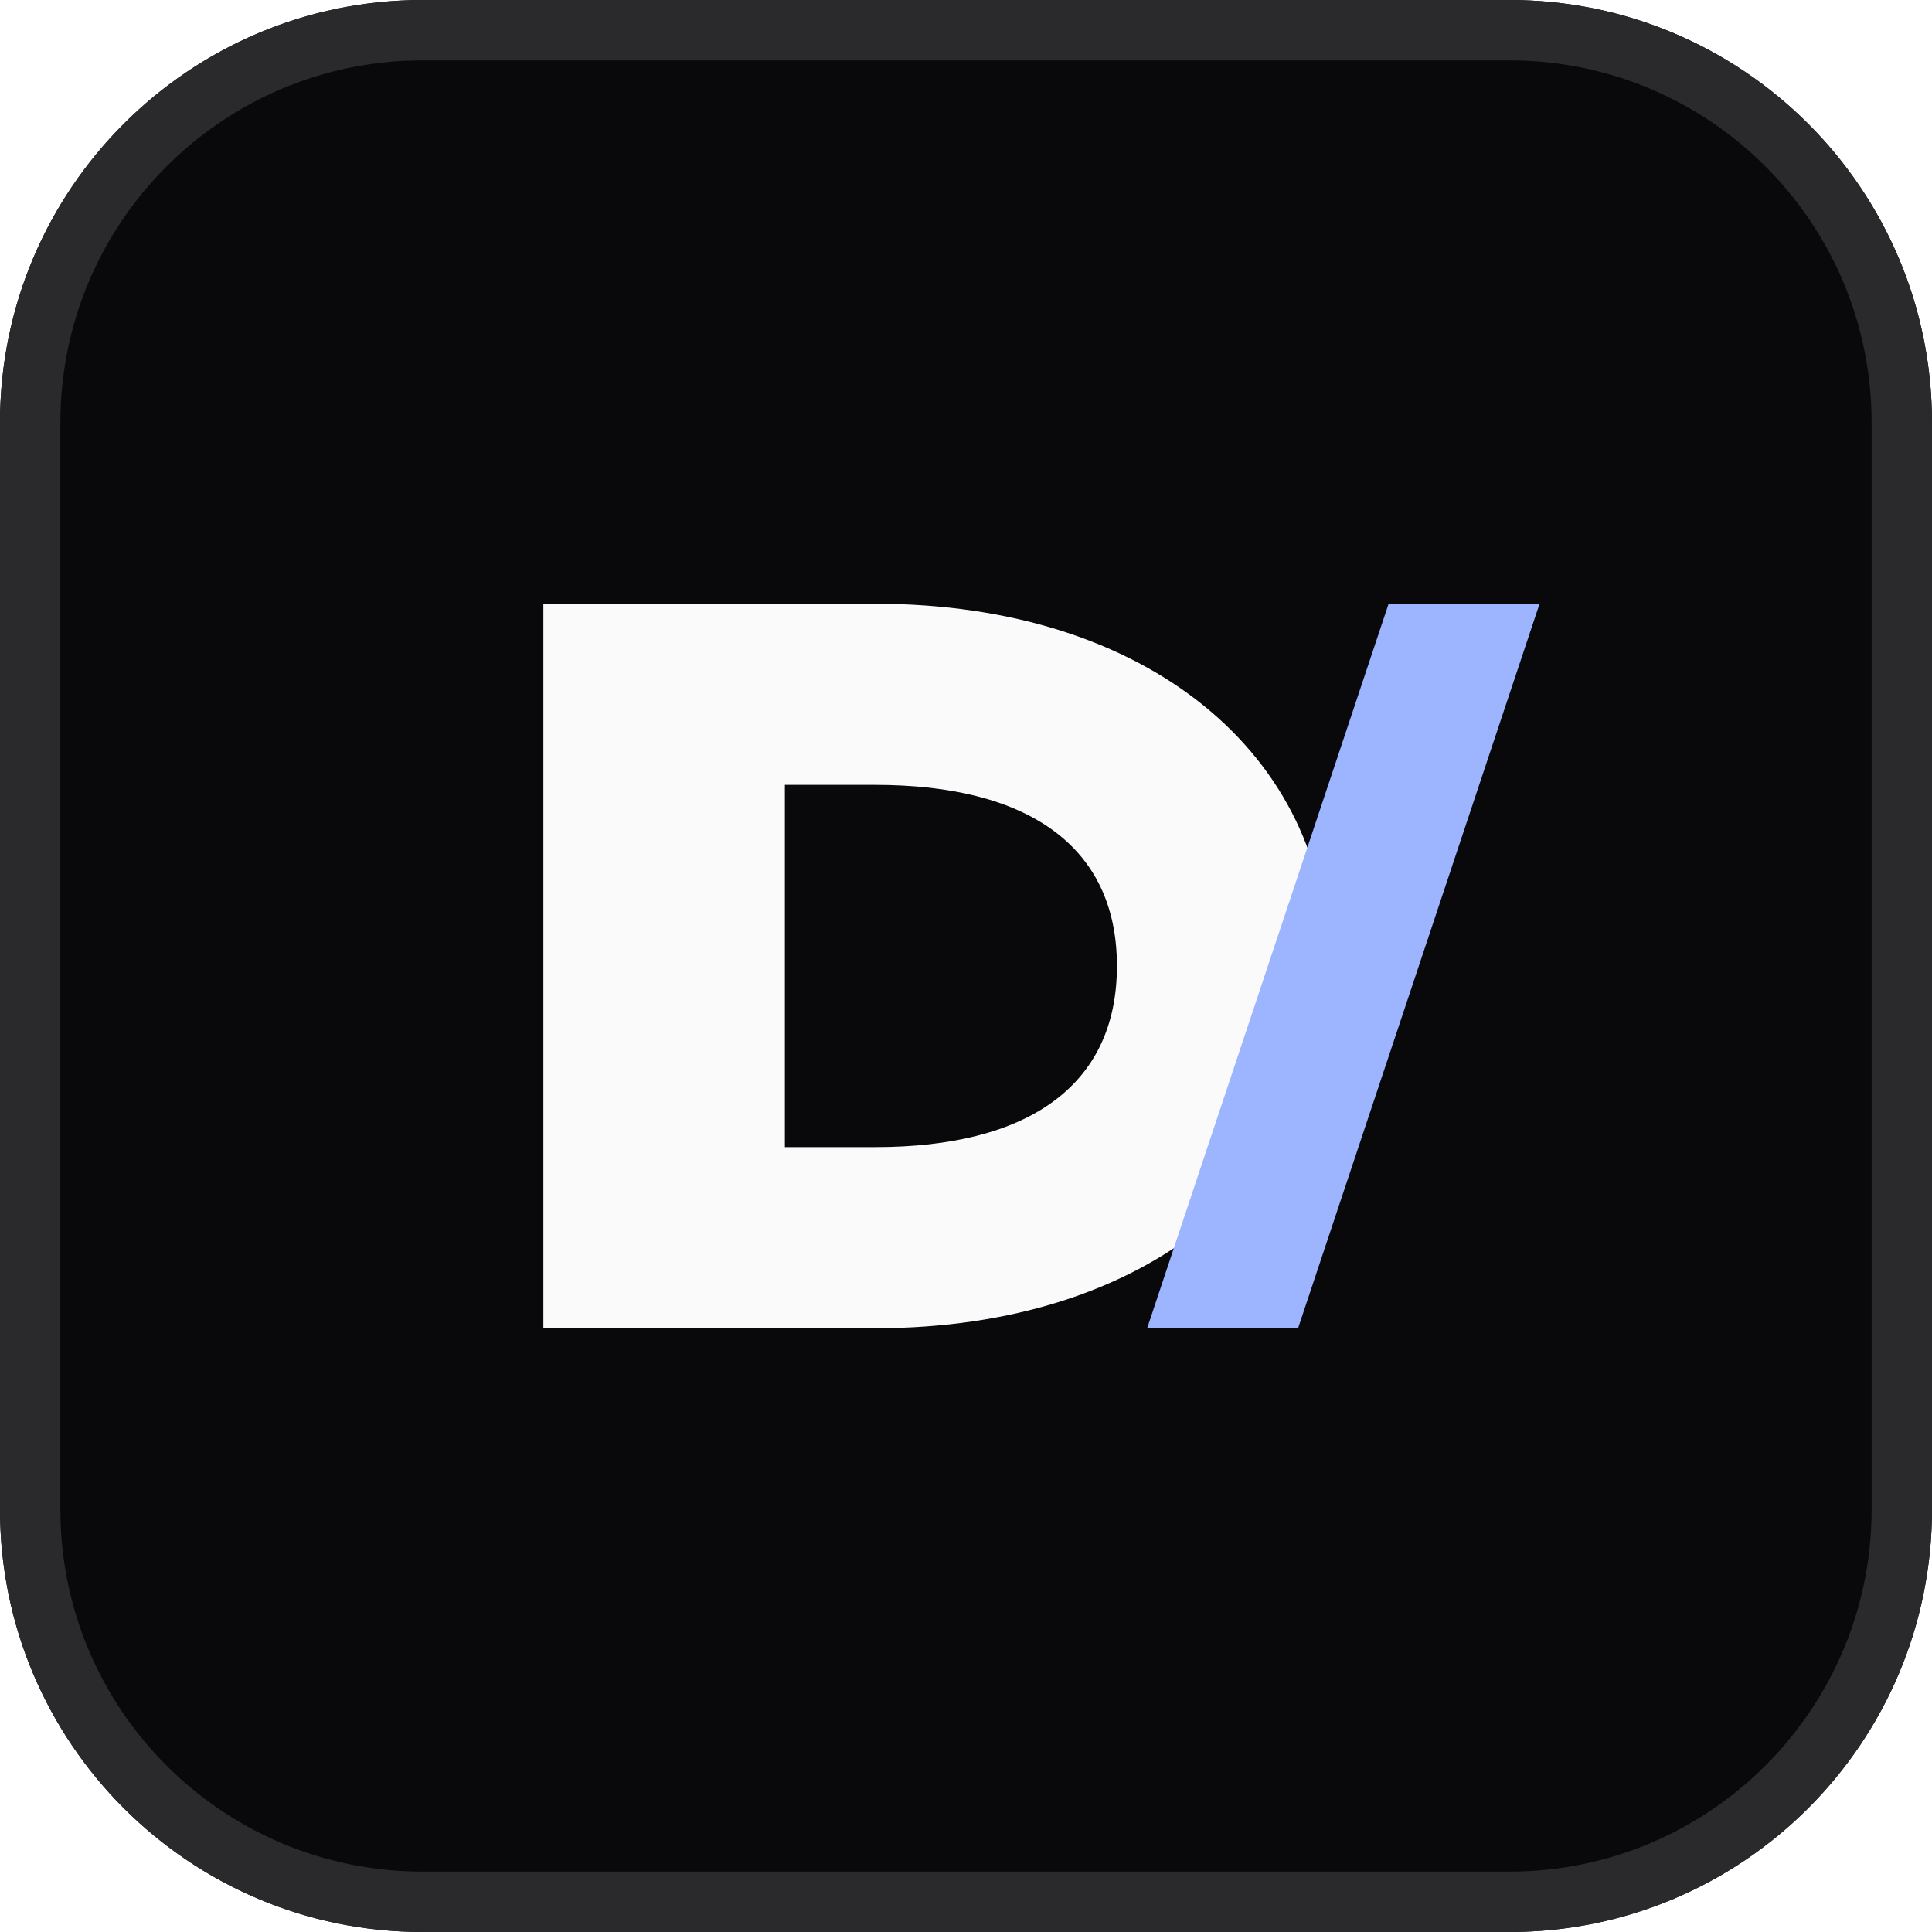
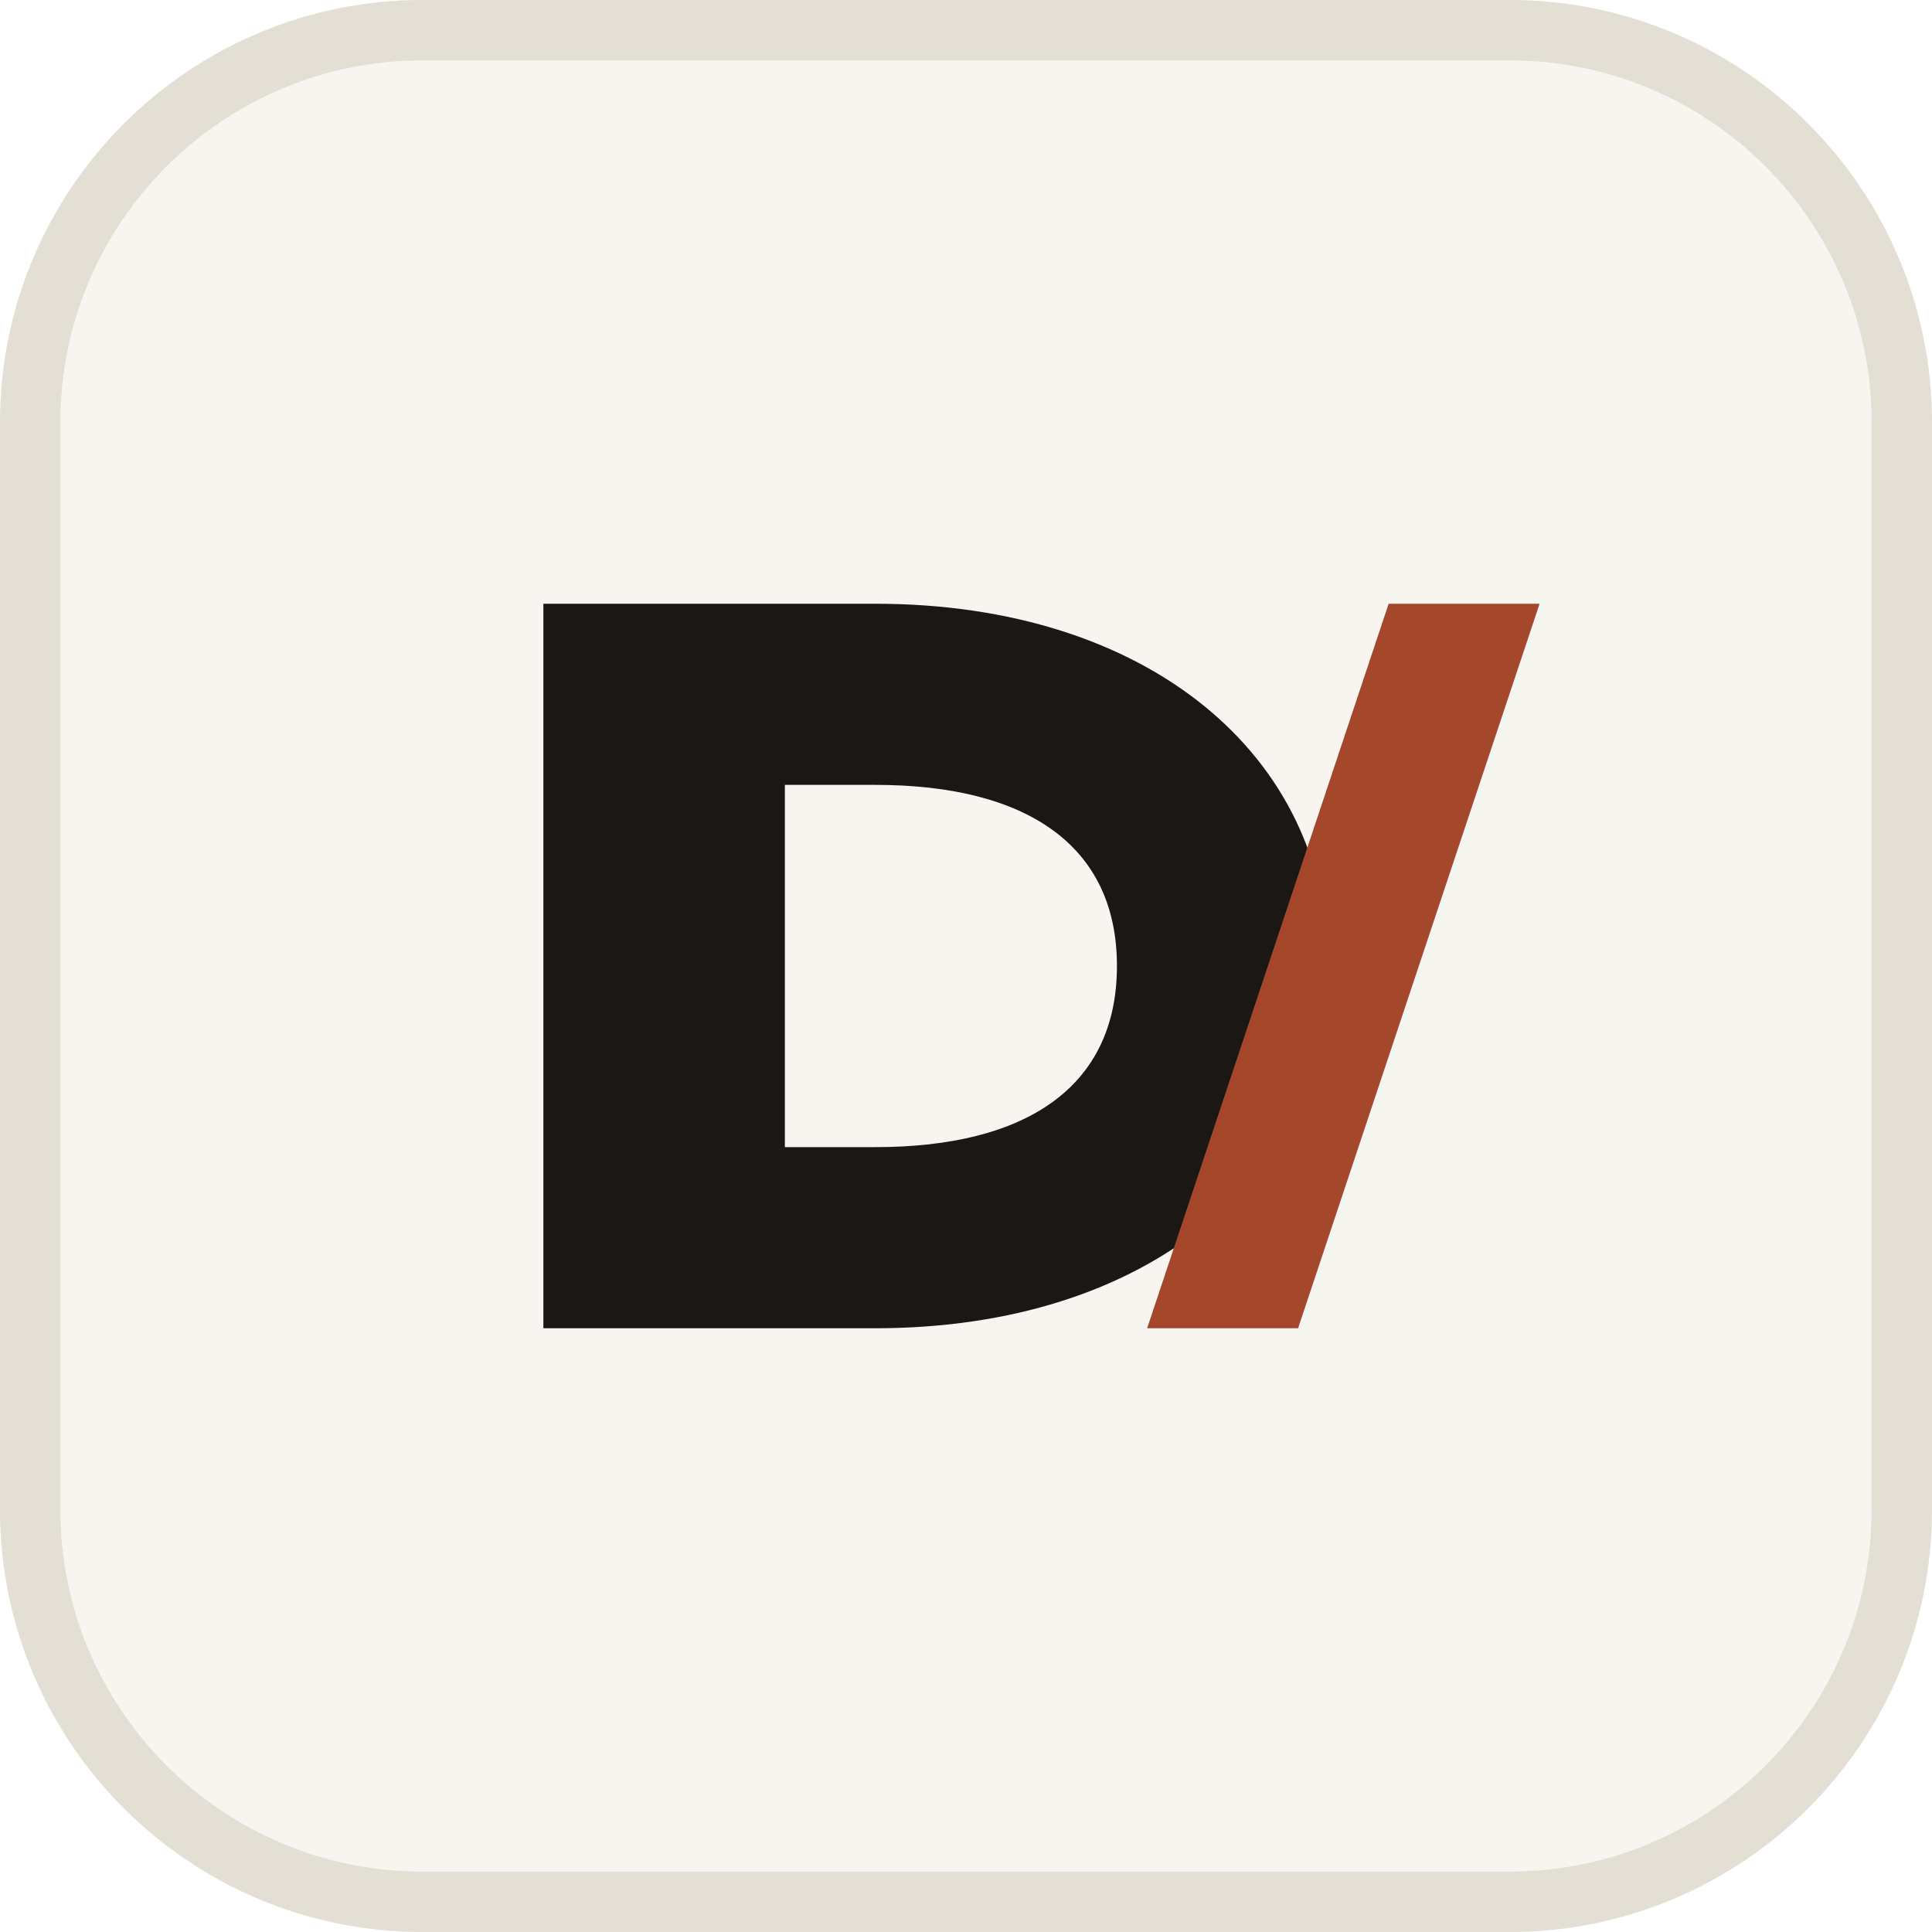
<svg xmlns="http://www.w3.org/2000/svg" viewBox="0 0 64 64">
-   <rect width="64" height="64" rx="14" fill="#09090b" />
-   <rect x="1" y="1" width="62" height="62" rx="13" fill="none" stroke="#2a2a2d" stroke-width="2" />
-   <path d="M18 20h11c9 0 15 5 15 12s-6 12-15 12H18V20Zm8 6v12h3c5 0 8-2 8-6s-3-6-8-6h-3Z" fill="#fafafa" />
-   <path d="M46 20h5l-8 24h-5l8-24Z" fill="#9db4ff" />
+   <rect width="64" height="64" rx="14" fill="#f7f5ef" />
+   <rect x="1" y="1" width="62" height="62" rx="13" fill="none" stroke="#e4dfd4" stroke-width="2" />
+   <path d="M18 20h11c9 0 15 5 15 12s-6 12-15 12H18V20Zm8 6v12h3c5 0 8-2 8-6s-3-6-8-6h-3Z" fill="#191815" />
+   <path d="M46 20h5l-8 24h-5l8-24Z" fill="#a4472a" />
</svg>
